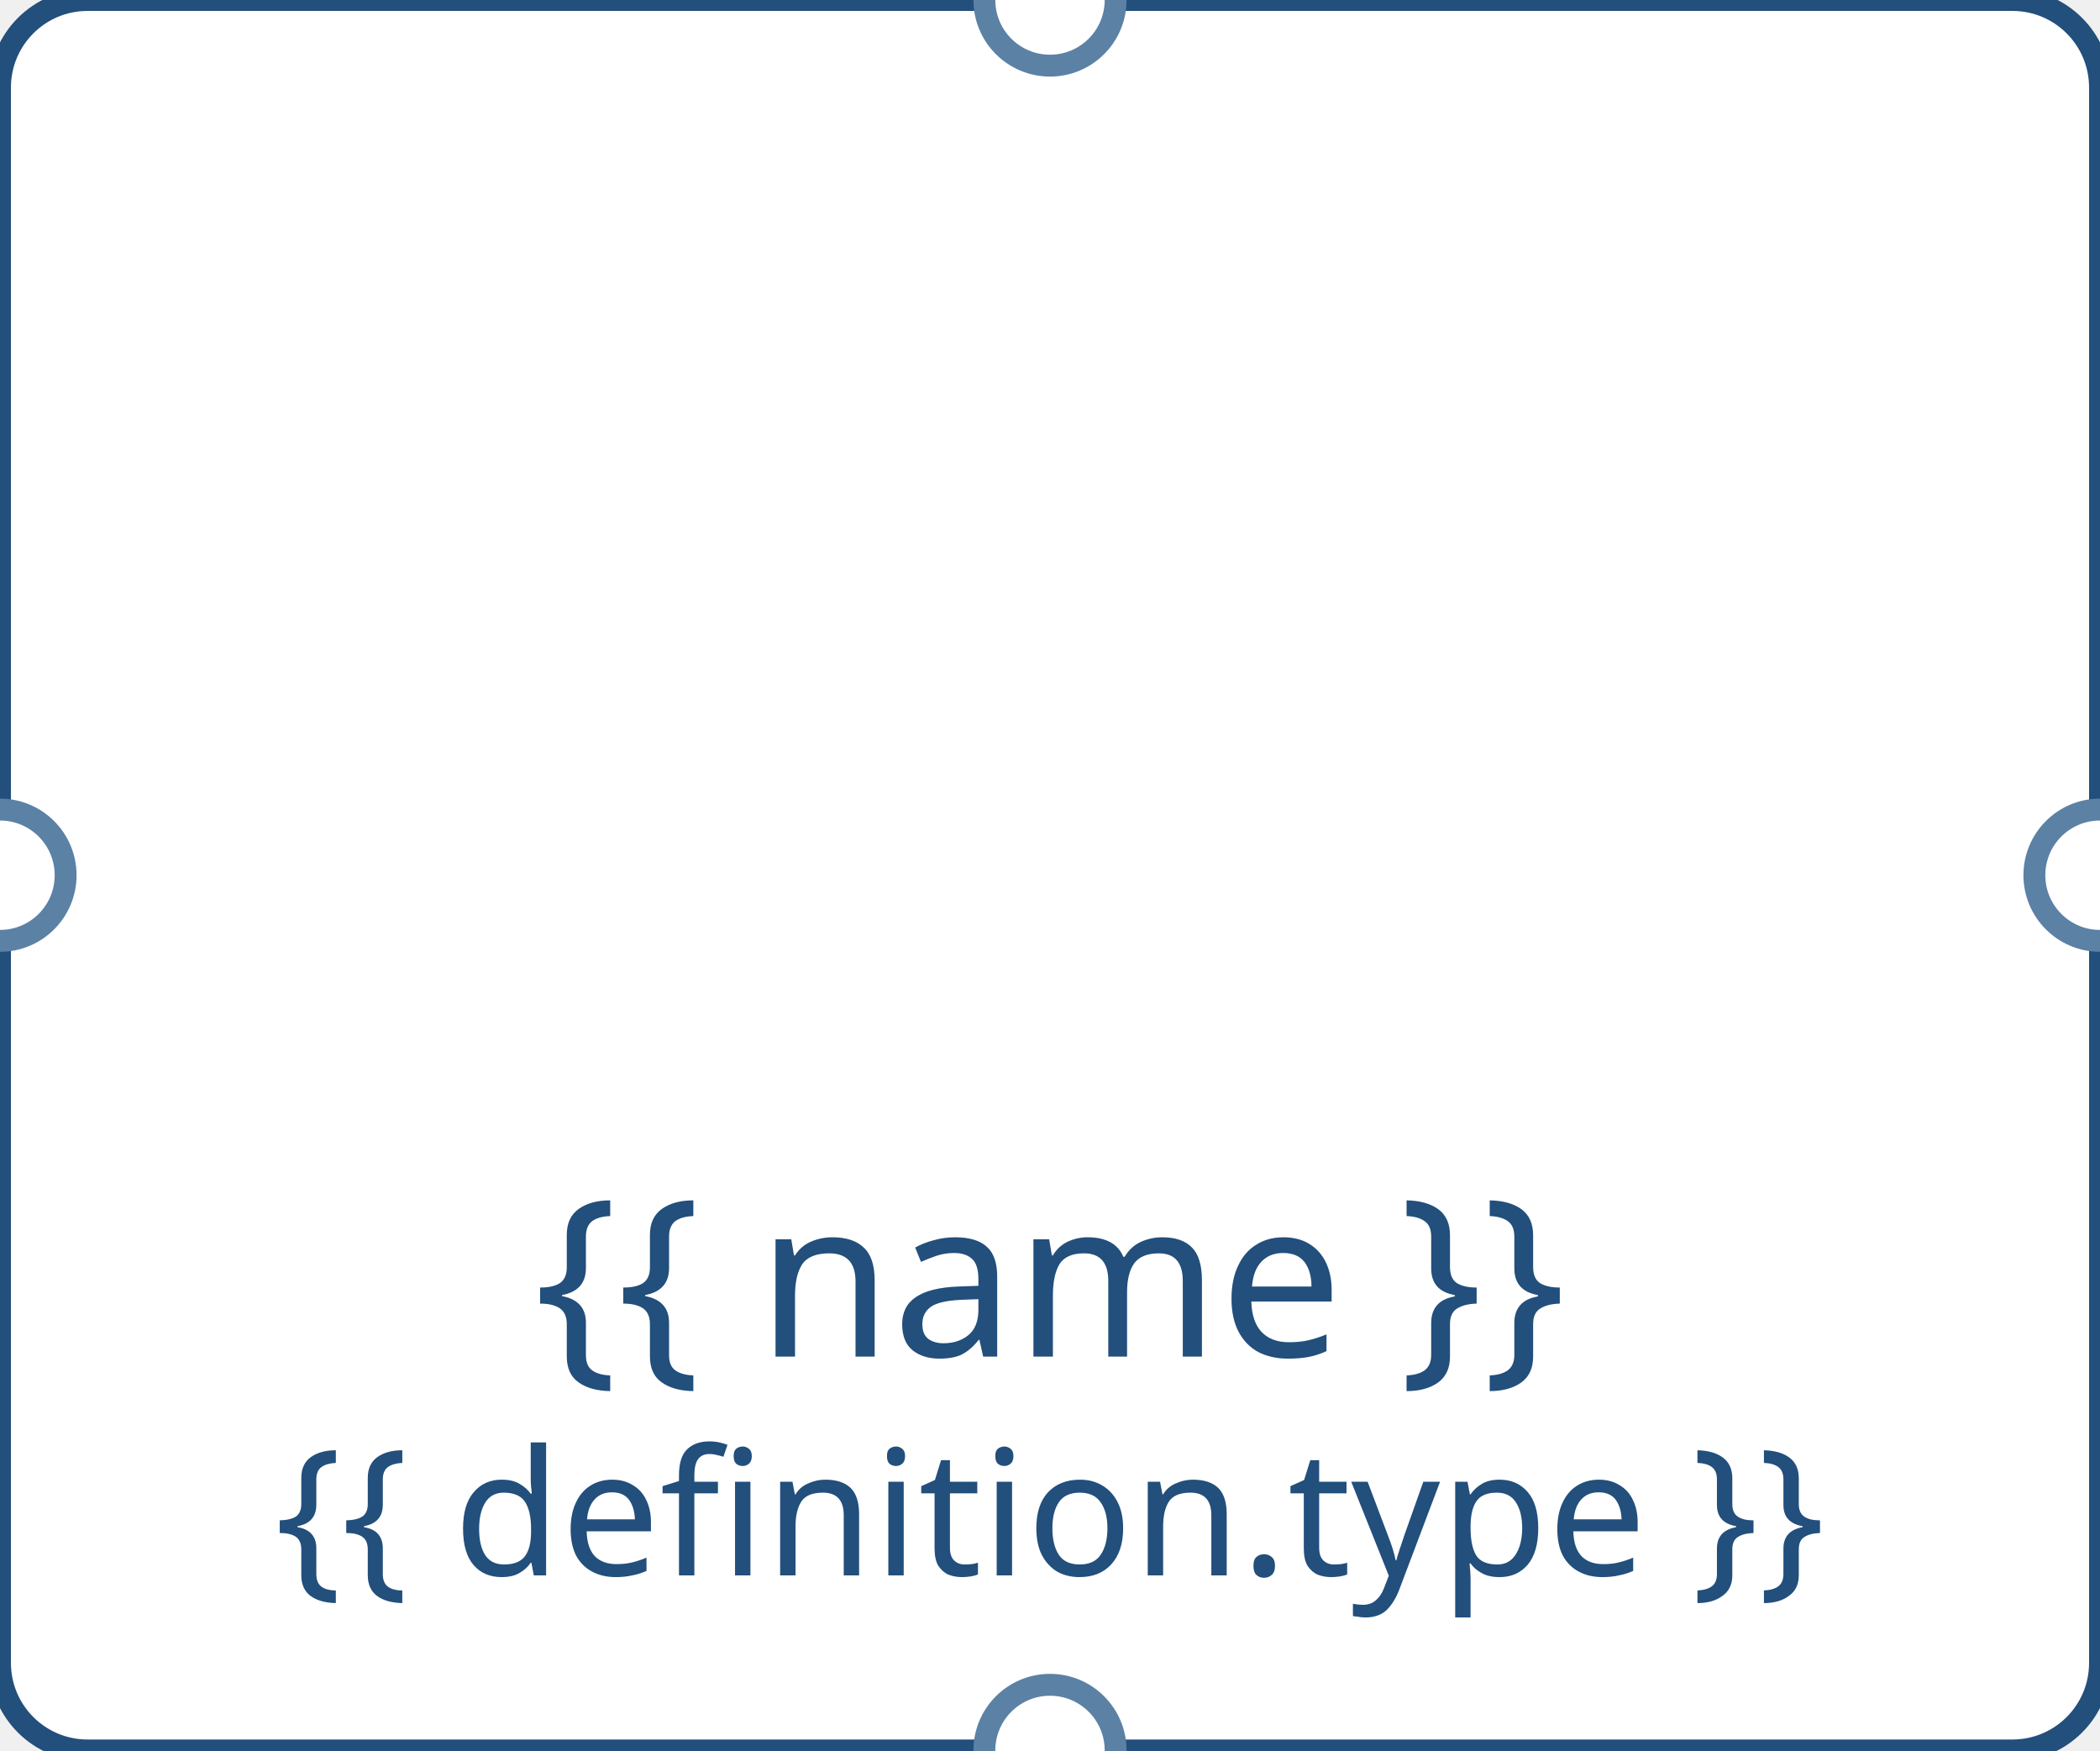
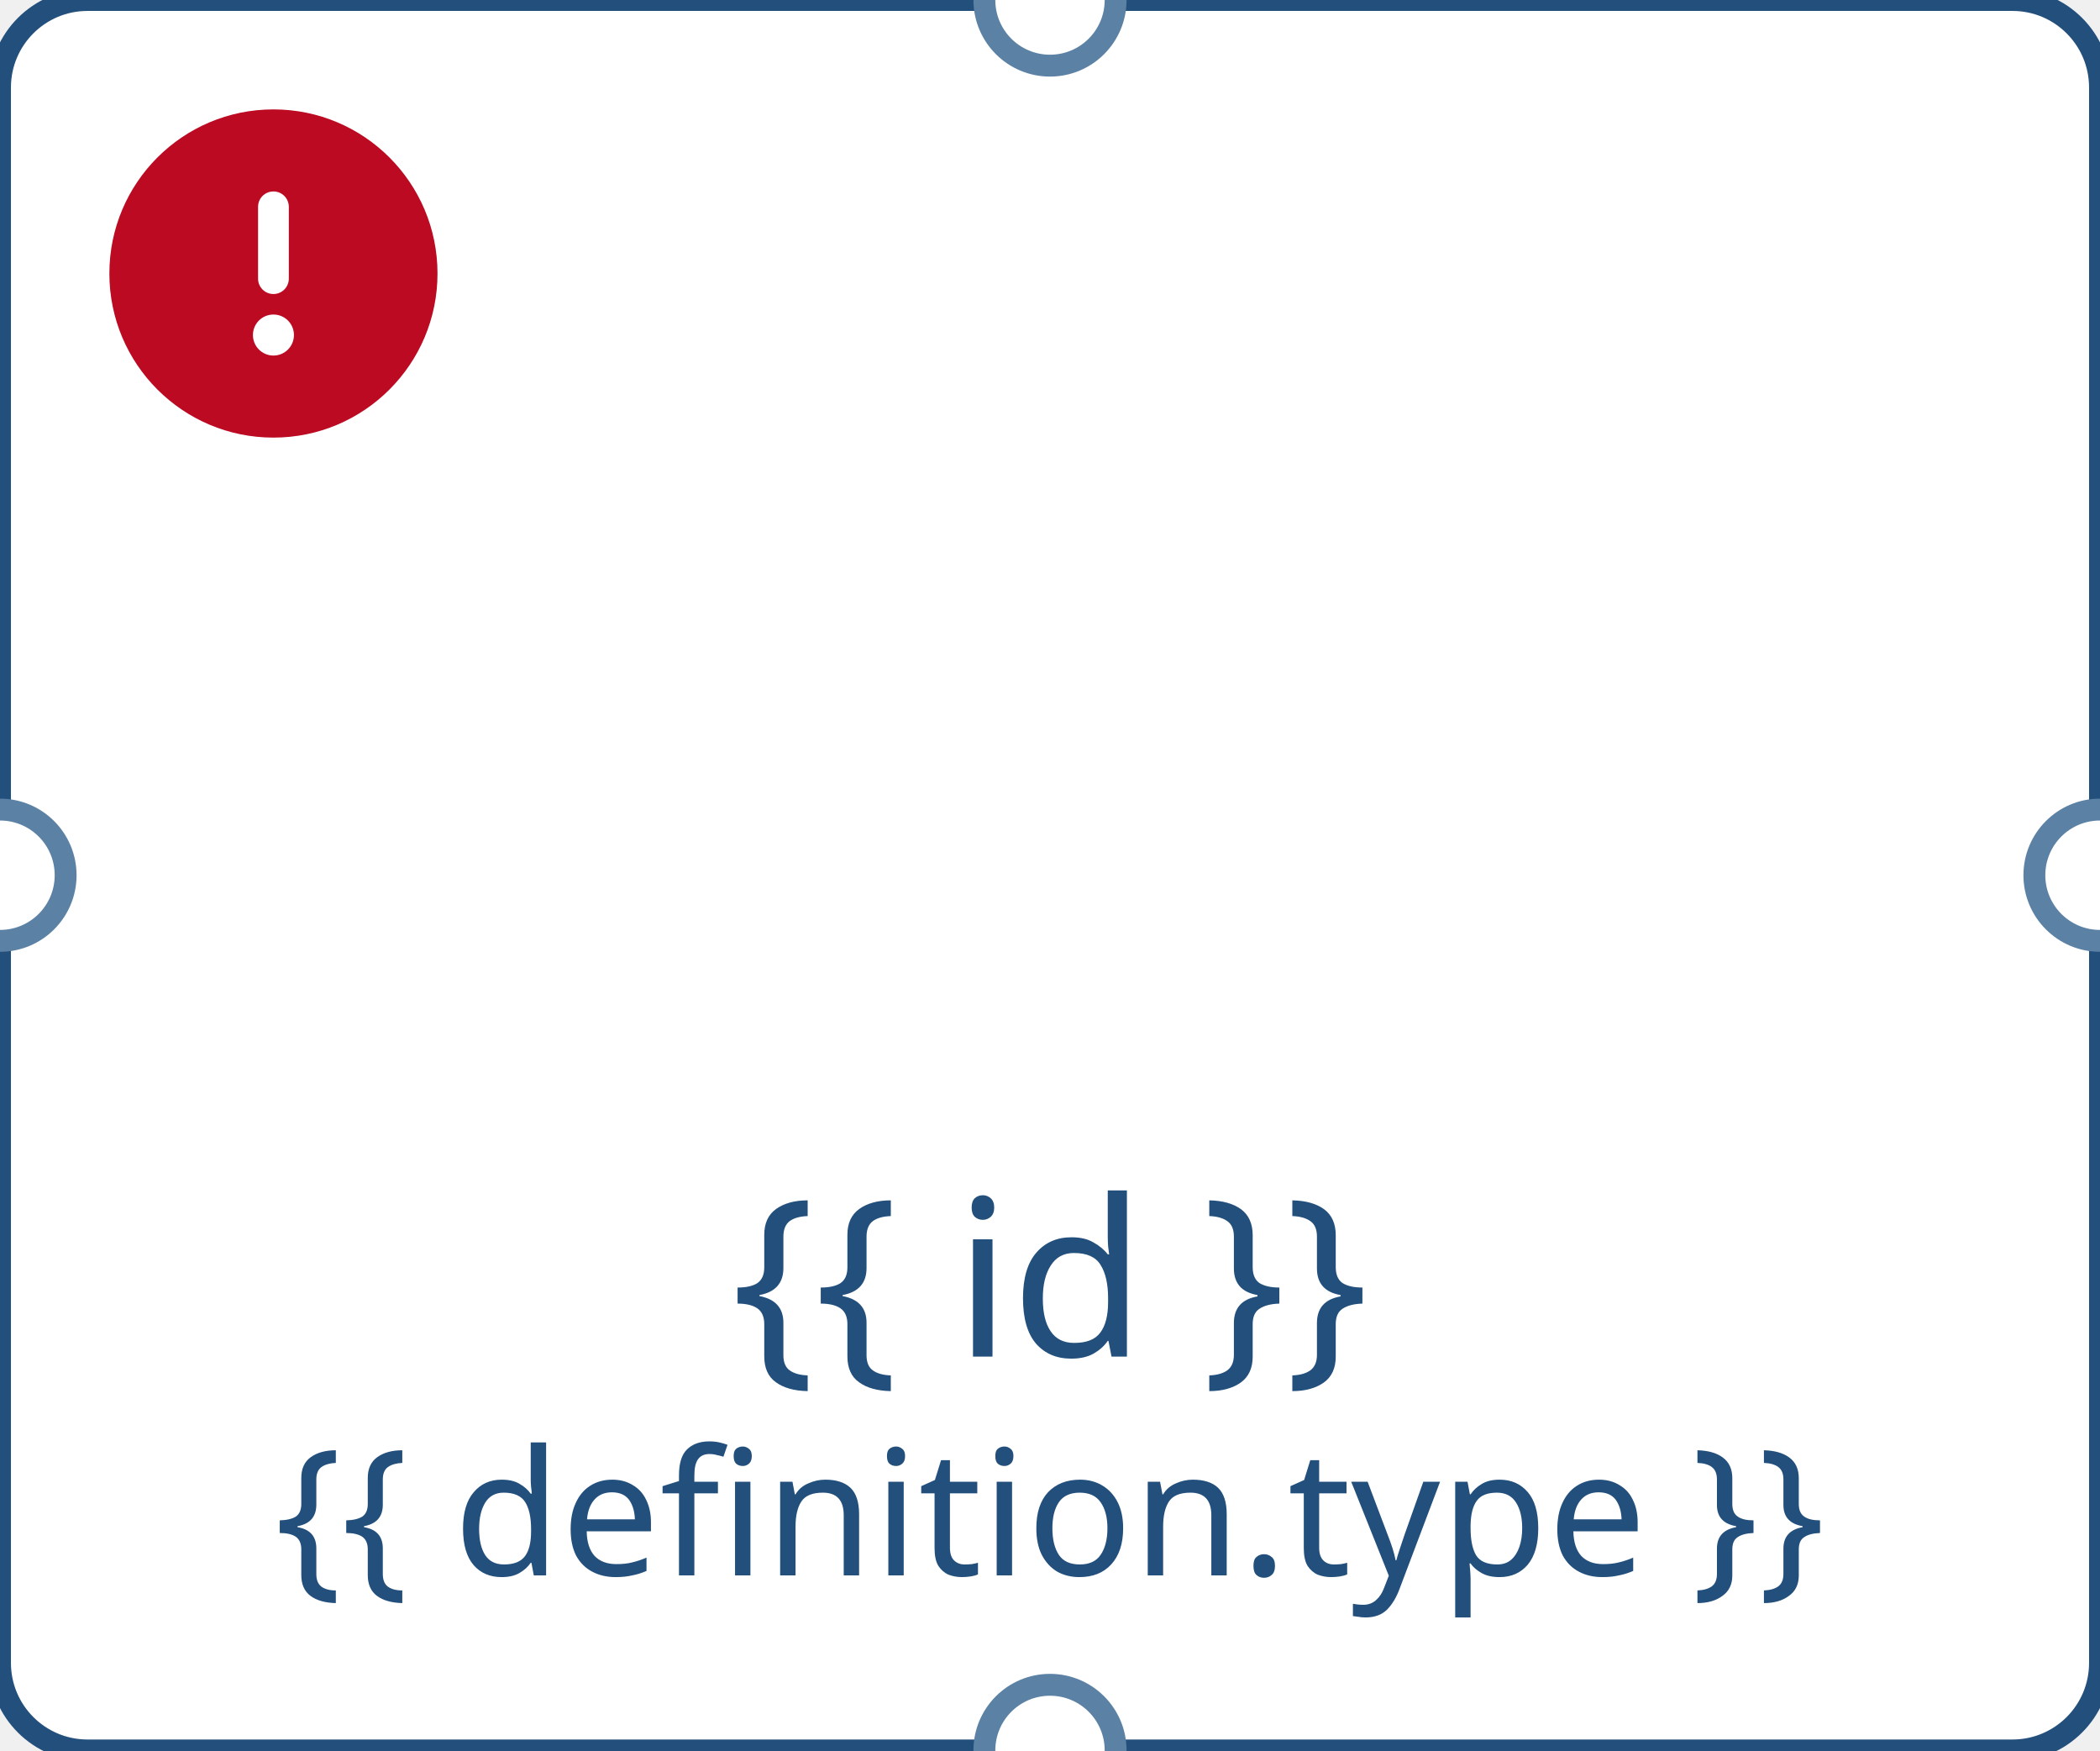
<svg xmlns="http://www.w3.org/2000/svg" version="1.1" class="template" width="96" height="80" overflow="visible">
-   <rect class="component-background" stroke="#224F7C" fill="#FFFFFF" width="100%" height="100%" ry="4" rx="4" />
+   <rect class="component-background component-hitbox" stroke="#224F7C" fill="#FFFFFF" width="100%" height="100%" ry="4" rx="4" />
  <svg x="50%" y="50%" overflow="visible">
    <g class="component-icon" transform="translate(-22 -34)">
        </g>
  </svg>
-   <svg width="100%" y="50%">
+ 
+     {% if hasError %}
+     <g class="component-error">
+     <svg width="15" height="15" x="5" y="5" fill="#BB0A21" viewBox="0 0 512 512">
+       <path d="M256 512c141.4 0 256-114.6 256-256S397.4 0 256 0S0 114.6 0 256S114.6 512 256 512zm0-384c13.3 0 24 10.7 24 24V264c0 13.3-10.7 24-24 24s-24-10.7-24-24V152c0-13.3 10.7-24 24-24zm32 224c0 17.7-14.3 32-32 32s-32-14.3-32-32s14.3-32 32-32s32 14.3 32 32z" />
+     </svg>
+   </g>
+     {% endif %}
+ 
+     <svg width="100%" y="50%">
    <g class="component-informations" stroke="none" fill="#224F7C" font-family="Source Sans Pro" transform="translate(0 -40)">
-       <text class="component-name" font-size="10" text-anchor="middle" x="50%" y="62">{{ name }}</text>
+       <text class="component-name" font-size="10" text-anchor="middle" x="50%" y="62">{{ id }}</text>
      <text class="component-type" text-anchor="middle" font-size="8" x="50%" y="72">{{ definition.type }}</text>
    </g>
  </svg>
  <g class="anchors" stroke="#5B81A5" fill="#FFFFFF" opacity="1">
    <circle cx="50%" cy="0%" r="3" anchor="top" />
    <circle cx="100%" cy="50%" r="3" anchor="right" />
    <circle cx="50%" cy="100%" r="3" anchor="bottom" />
    <circle cx="0%" cy="50%" r="3" anchor="left" />
  </g>
</svg>
